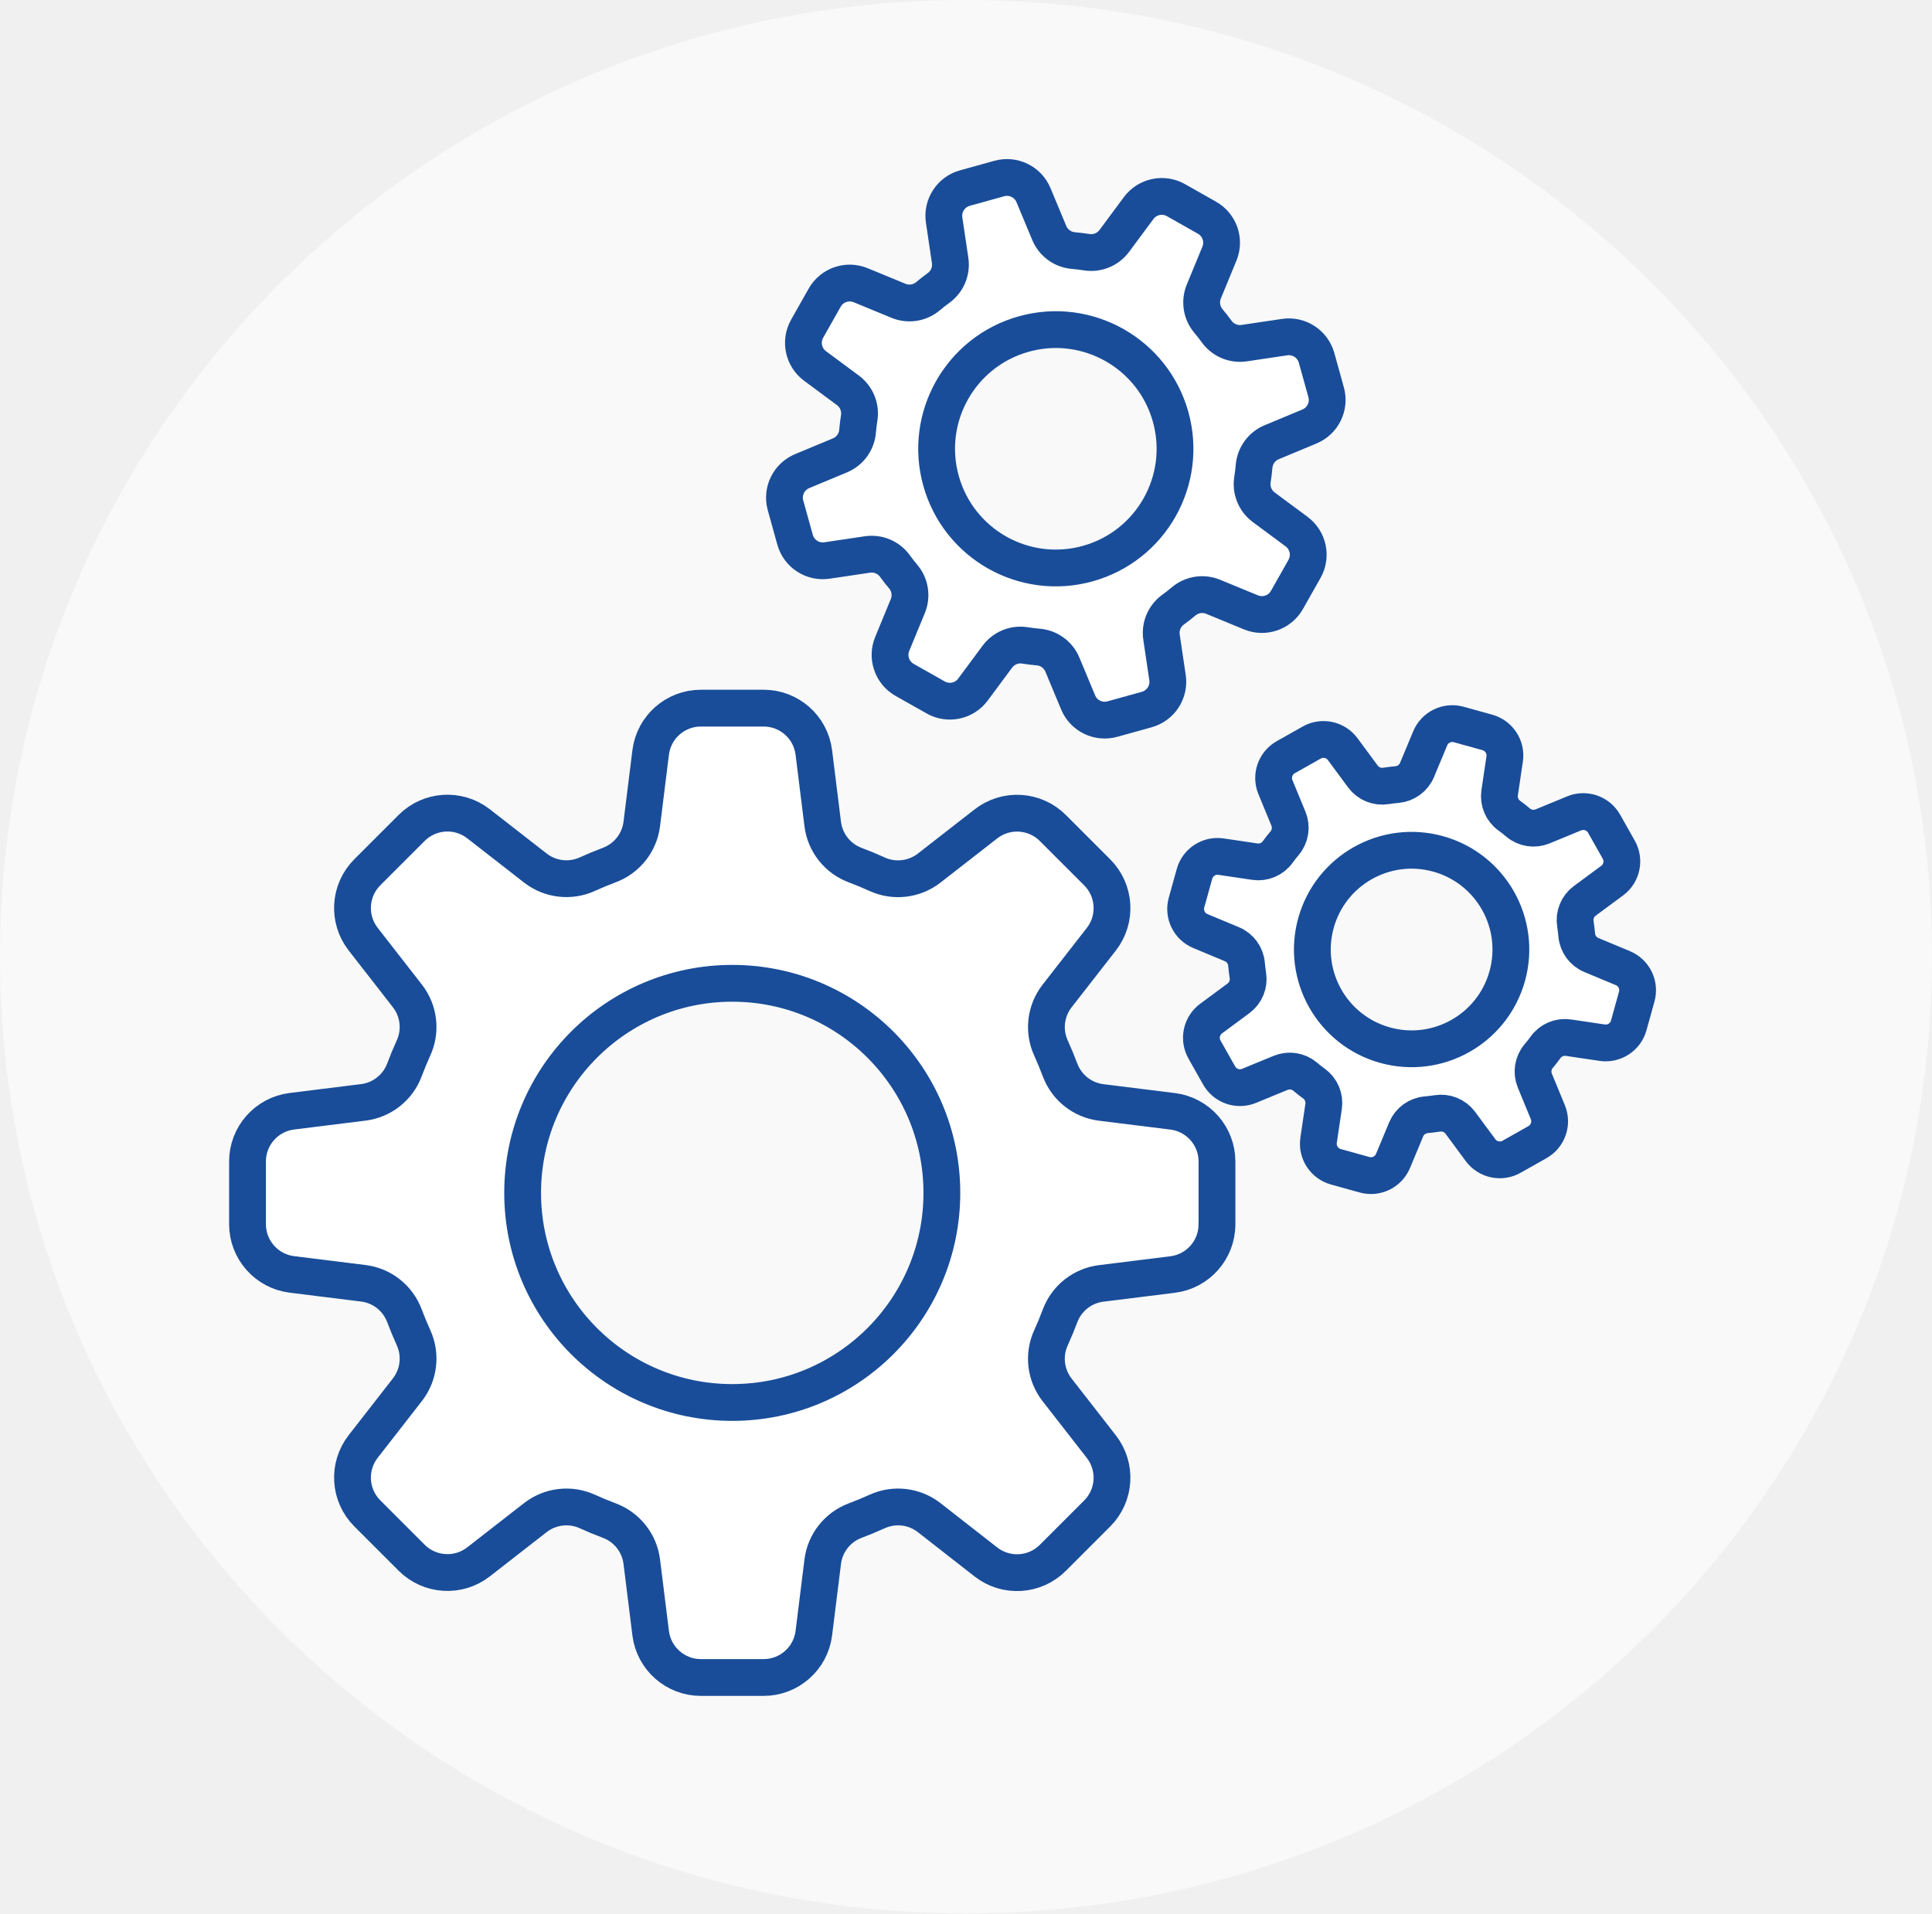
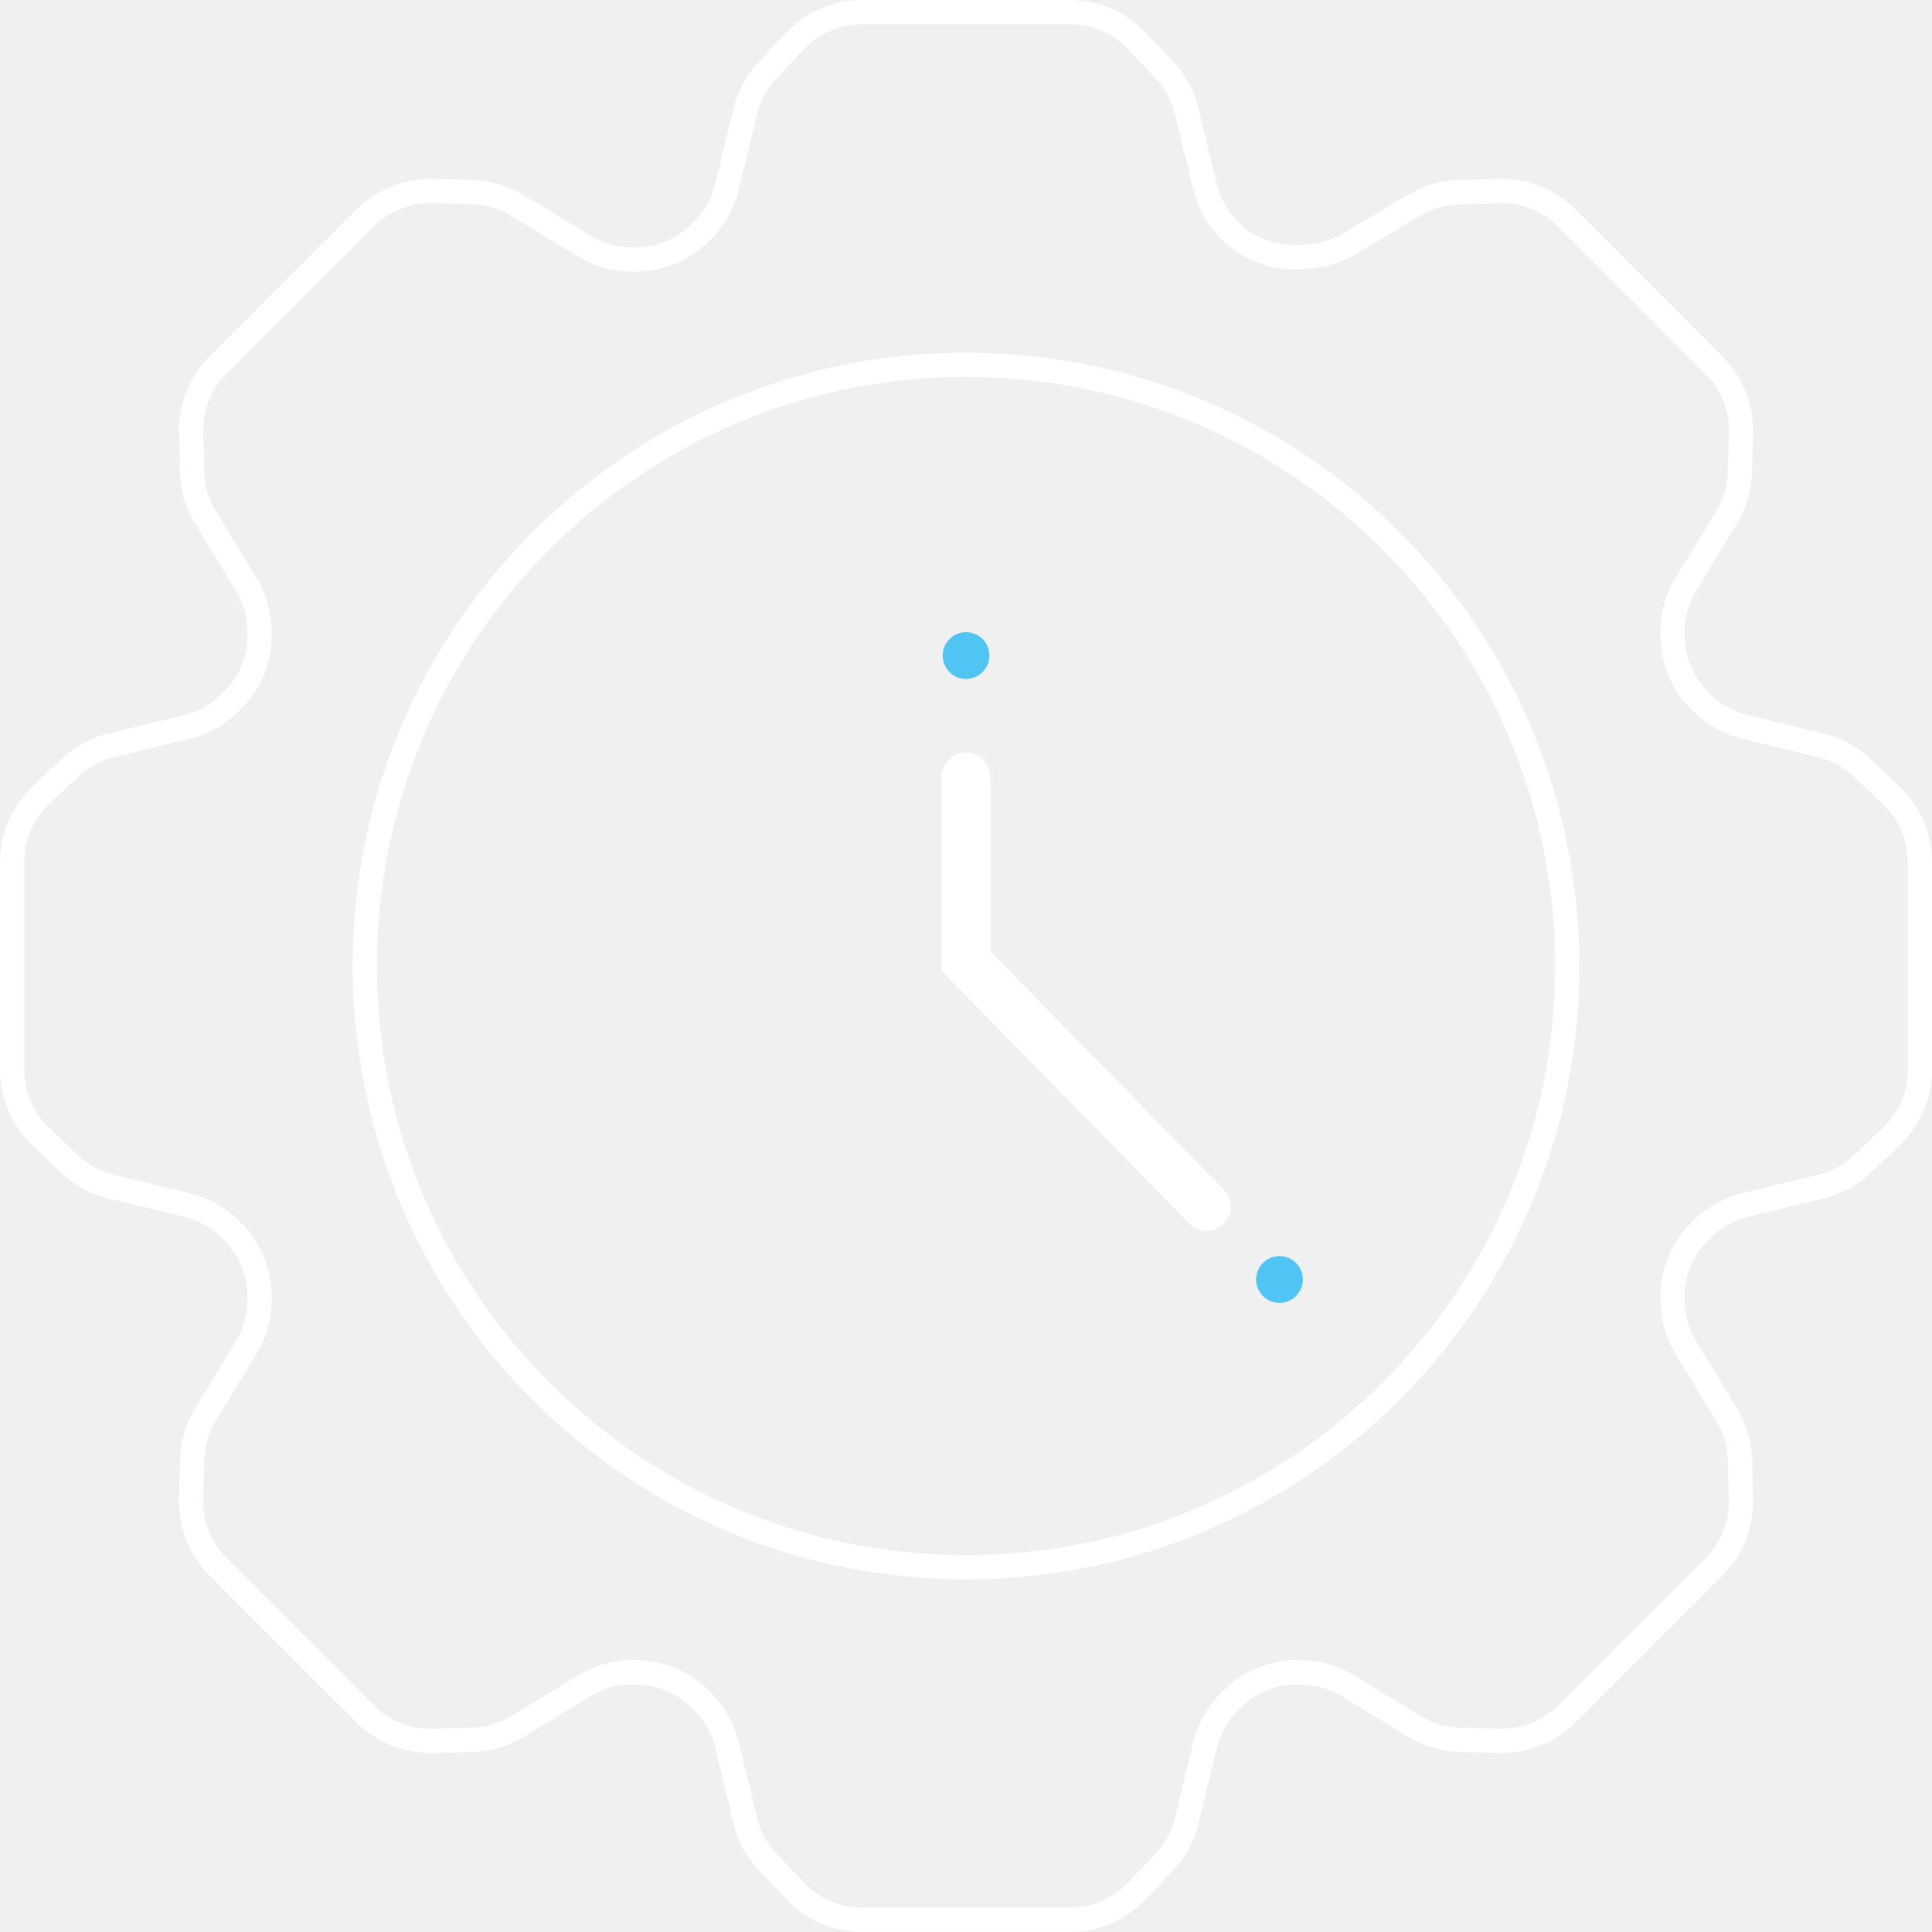
- <svg xmlns="http://www.w3.org/2000/svg" width="105" height="104" viewBox="0 0 105 104">
-   <g id="Group_551" data-name="Group 551" transform="translate(12651 5064)">
-     <ellipse id="Ellipse_745" data-name="Ellipse 745" cx="52.5" cy="52" rx="52.5" ry="52" transform="translate(-12651 -5064)" fill="#fff" opacity="0.57" />
-     <g id="Group_540" data-name="Group 540" transform="translate(-12637.549 -5054.353)">
-       <path id="Path_12685" data-name="Path 12685" d="M161.183,659.643v-3.41a2.75,2.75,0,0,0-2.41-2.729l-3.885-.483a2.747,2.747,0,0,1-2.233-1.764q-.227-.605-.493-1.19a2.749,2.749,0,0,1,.33-2.829l2.406-3.089a2.75,2.75,0,0,0-.225-3.634l-2.411-2.411a2.75,2.75,0,0,0-3.634-.225l-3.089,2.406a2.749,2.749,0,0,1-2.829.33q-.585-.266-1.19-.493a2.747,2.747,0,0,1-1.764-2.233L139.273,634a2.75,2.75,0,0,0-2.729-2.411h-3.41A2.75,2.75,0,0,0,130.405,634l-.483,3.885a2.747,2.747,0,0,1-1.764,2.233q-.605.227-1.19.493a2.749,2.749,0,0,1-2.829-.33l-3.089-2.406a2.75,2.75,0,0,0-3.634.225l-2.411,2.411a2.75,2.75,0,0,0-.225,3.634l2.406,3.089a2.749,2.749,0,0,1,.33,2.829q-.266.585-.493,1.19a2.747,2.747,0,0,1-2.233,1.764l-3.885.483a2.75,2.75,0,0,0-2.41,2.729v3.41a2.75,2.75,0,0,0,2.41,2.729l3.885.483a2.747,2.747,0,0,1,2.233,1.764q.227.6.493,1.19a2.749,2.749,0,0,1-.33,2.829l-2.406,3.089a2.75,2.75,0,0,0,.225,3.634l2.411,2.411a2.75,2.75,0,0,0,3.634.225l3.089-2.406a2.749,2.749,0,0,1,2.829-.33q.585.266,1.19.493a2.747,2.747,0,0,1,1.764,2.233l.483,3.885a2.75,2.75,0,0,0,2.729,2.41h3.41a2.75,2.75,0,0,0,2.729-2.41l.483-3.885a2.747,2.747,0,0,1,1.764-2.233q.605-.227,1.19-.493a2.749,2.749,0,0,1,2.829.33L148.627,678a2.75,2.75,0,0,0,3.634-.225l2.411-2.411a2.75,2.75,0,0,0,.225-3.634l-2.406-3.089a2.749,2.749,0,0,1-.33-2.829q.266-.585.493-1.19a2.747,2.747,0,0,1,2.233-1.764l3.885-.483a2.75,2.75,0,0,0,2.41-2.729Zm-26.344,9.687a11.392,11.392,0,1,1,11.392-11.392,11.392,11.392,0,0,1-11.392,11.392Z" transform="translate(-108.494 -602.746)" fill="#fff" stroke="#194d99" stroke-width="2" />
-       <path id="Path_12686" data-name="Path 12686" d="M188.691,603.366l-.519-1.868a1.563,1.563,0,0,0-1.736-1.128l-2.2.327a1.562,1.562,0,0,1-1.492-.627q-.216-.3-.451-.577a1.563,1.563,0,0,1-.25-1.6l.848-2.058a1.563,1.563,0,0,0-.676-1.956l-1.687-.954a1.563,1.563,0,0,0-2.025.43l-1.326,1.788a1.563,1.563,0,0,1-1.5.611q-.361-.057-.727-.089a1.562,1.562,0,0,1-1.306-.955l-.856-2.055a1.563,1.563,0,0,0-1.862-.905l-1.868.519a1.563,1.563,0,0,0-1.128,1.736l.327,2.2a1.562,1.562,0,0,1-.627,1.491q-.3.216-.577.451a1.563,1.563,0,0,1-1.6.25l-2.058-.848a1.563,1.563,0,0,0-1.956.676l-.954,1.688a1.563,1.563,0,0,0,.43,2.025l1.788,1.326a1.563,1.563,0,0,1,.611,1.5q-.057.361-.089.727a1.562,1.562,0,0,1-.955,1.306l-2.055.856a1.563,1.563,0,0,0-.905,1.862l.519,1.868a1.563,1.563,0,0,0,1.736,1.128l2.2-.327a1.562,1.562,0,0,1,1.491.627q.216.3.451.577a1.563,1.563,0,0,1,.25,1.6l-.848,2.058a1.563,1.563,0,0,0,.676,1.956l1.688.954a1.563,1.563,0,0,0,2.025-.43l1.326-1.788a1.563,1.563,0,0,1,1.5-.611q.361.057.727.089a1.562,1.562,0,0,1,1.306.955l.856,2.055a1.563,1.563,0,0,0,1.862.905l1.868-.519a1.563,1.563,0,0,0,1.128-1.736l-.327-2.2a1.562,1.562,0,0,1,.627-1.492q.3-.216.577-.451a1.563,1.563,0,0,1,1.6-.25l2.058.848a1.563,1.563,0,0,0,1.956-.676l.954-1.688a1.563,1.563,0,0,0-.43-2.025l-1.788-1.326a1.563,1.563,0,0,1-.611-1.5q.057-.361.089-.727a1.562,1.562,0,0,1,.955-1.306l2.055-.856A1.563,1.563,0,0,0,188.691,603.366Zm-12.957,9.315a6.477,6.477,0,1,1,4.507-7.974,6.477,6.477,0,0,1-4.507,7.974Z" transform="translate(-130.07 -591.693)" fill="#fff" stroke="#194d99" stroke-width="2" />
-       <path id="Path_12687" data-name="Path 12687" d="M221.256,649.442l.432-1.556a1.3,1.3,0,0,0-.754-1.551l-1.711-.713a1.3,1.3,0,0,1-.795-1.088q-.027-.3-.074-.605a1.3,1.3,0,0,1,.509-1.249l1.489-1.1a1.3,1.3,0,0,0,.358-1.687l-.794-1.406a1.3,1.3,0,0,0-1.629-.563l-1.714.706a1.3,1.3,0,0,1-1.333-.208q-.233-.2-.48-.376a1.3,1.3,0,0,1-.522-1.242l.272-1.834a1.3,1.3,0,0,0-.939-1.446l-1.556-.432a1.3,1.3,0,0,0-1.551.754l-.713,1.711a1.3,1.3,0,0,1-1.088.8q-.3.027-.605.074a1.3,1.3,0,0,1-1.249-.509l-1.1-1.489a1.3,1.3,0,0,0-1.687-.358l-1.406.794a1.3,1.3,0,0,0-.563,1.629l.706,1.714a1.3,1.3,0,0,1-.208,1.333q-.2.233-.376.48a1.3,1.3,0,0,1-1.242.522l-1.834-.272a1.3,1.3,0,0,0-1.446.939l-.432,1.556a1.3,1.3,0,0,0,.754,1.551l1.711.713a1.3,1.3,0,0,1,.795,1.088q.027.3.074.605a1.3,1.3,0,0,1-.509,1.249l-1.489,1.1a1.3,1.3,0,0,0-.358,1.687l.794,1.406a1.3,1.3,0,0,0,1.629.564l1.714-.706a1.3,1.3,0,0,1,1.333.208q.233.2.48.376a1.3,1.3,0,0,1,.522,1.242l-.272,1.834a1.3,1.3,0,0,0,.939,1.446l1.556.432a1.3,1.3,0,0,0,1.551-.754l.713-1.711a1.3,1.3,0,0,1,1.088-.795q.3-.027.605-.074a1.3,1.3,0,0,1,1.249.509l1.1,1.489a1.3,1.3,0,0,0,1.687.358l1.406-.794a1.3,1.3,0,0,0,.564-1.629l-.706-1.714a1.3,1.3,0,0,1,.208-1.333q.2-.233.376-.48a1.3,1.3,0,0,1,1.242-.522l1.834.272A1.3,1.3,0,0,0,221.256,649.442Zm-13.247,1.079a5.394,5.394,0,1,1,6.642-3.753A5.394,5.394,0,0,1,208.008,650.521Z" transform="translate(-146.187 -603.36)" fill="#fff" stroke="#194d99" stroke-width="2" />
-     </g>
+ <svg xmlns="http://www.w3.org/2000/svg" width="175.339" height="175.339" viewBox="0 0 175.339 175.339">
+   <g id="Group_320" data-name="Group 320" transform="translate(-2178.092 -43.646)">
+     <circle id="Ellipse_579" data-name="Ellipse 579" cx="54.564" cy="54.564" r="54.564" transform="translate(2211.198 76.752)" fill="none" stroke="#fff" stroke-miterlimit="10" stroke-width="2.2" />
+     <path id="Path_342" data-name="Path 342" d="M2265.761,114.147v16.728l21.829,22.269" fill="none" stroke="#fff" stroke-linecap="round" stroke-miterlimit="10" stroke-width="4.399" />
+     <path id="Path_343" data-name="Path 343" d="M2289.668,64.549h0a8.358,8.358,0,0,1-2.208-3.931l-1.671-6.886a8.341,8.341,0,0,0-2.063-3.783l-2.486-2.612a8.341,8.341,0,0,0-6.043-2.591h-18.871a8.341,8.341,0,0,0-6.043,2.591l-2.486,2.612a8.351,8.351,0,0,0-2.063,3.783l-1.672,6.887a8.343,8.343,0,0,1-2.206,3.93l-.206.206a8.345,8.345,0,0,1-5.9,2.445h-.293a8.345,8.345,0,0,1-4.342-1.219l-6.05-3.687a8.357,8.357,0,0,0-4.135-1.216l-3.6-.089a8.341,8.341,0,0,0-6.106,2.441l-6.671,6.671-6.672,6.672a8.341,8.341,0,0,0-2.441,6.106l.089,3.6a8.358,8.358,0,0,0,1.216,4.135l3.688,6.051a8.345,8.345,0,0,1,1.219,4.339v.292a8.345,8.345,0,0,1-2.444,5.9l-.208.207a8.341,8.341,0,0,1-3.931,2.208l-6.886,1.672a8.341,8.341,0,0,0-3.783,2.063l-2.612,2.486a8.345,8.345,0,0,0-2.591,6.043v18.871a8.345,8.345,0,0,0,2.591,6.043l2.612,2.485a8.342,8.342,0,0,0,3.783,2.064l6.886,1.671a8.358,8.358,0,0,1,3.931,2.208l.208.208a8.345,8.345,0,0,1,2.444,5.9v.292a8.347,8.347,0,0,1-1.219,4.339l-3.688,6.051a8.358,8.358,0,0,0-1.216,4.135l-.089,3.6a8.341,8.341,0,0,0,2.441,6.106l6.672,6.671,6.671,6.672a8.342,8.342,0,0,0,6.106,2.441l3.6-.089a8.357,8.357,0,0,0,4.135-1.216l6.051-3.688a8.349,8.349,0,0,1,4.339-1.219h.292a8.346,8.346,0,0,1,5.9,2.444l.208.208a8.353,8.353,0,0,1,2.208,3.931l1.671,6.885a8.354,8.354,0,0,0,2.063,3.784l2.486,2.612a8.345,8.345,0,0,0,6.043,2.591H2275.2a8.345,8.345,0,0,0,6.043-2.591l2.486-2.612a8.345,8.345,0,0,0,2.063-3.784l1.672-6.886a8.343,8.343,0,0,1,2.206-3.93l.206-.206a8.34,8.34,0,0,1,5.9-2.445h.294a8.351,8.351,0,0,1,4.341,1.218l6.05,3.688a8.357,8.357,0,0,0,4.135,1.216l3.6.089a8.342,8.342,0,0,0,6.106-2.441l6.672-6.672,6.671-6.671a8.341,8.341,0,0,0,2.441-6.106l-.089-3.6a8.358,8.358,0,0,0-1.216-4.135l-3.688-6.051a8.339,8.339,0,0,1-1.218-4.339v-.292a8.345,8.345,0,0,1,2.444-5.9l.208-.208a8.357,8.357,0,0,1,3.931-2.208l6.886-1.671a8.341,8.341,0,0,0,3.783-2.064l2.612-2.485a8.341,8.341,0,0,0,2.591-6.043V121.88a8.341,8.341,0,0,0-2.591-6.043l-2.612-2.486a8.339,8.339,0,0,0-3.783-2.063l-6.886-1.672a8.34,8.34,0,0,1-3.931-2.208l-.208-.207a8.345,8.345,0,0,1-2.444-5.9v-.292a8.337,8.337,0,0,1,1.218-4.339l3.688-6.051A8.358,8.358,0,0,0,2336,86.483l.089-3.6a8.341,8.341,0,0,0-2.441-6.106l-6.671-6.672L2320.3,63.43a8.341,8.341,0,0,0-6.106-2.441l-3.656.091a8.344,8.344,0,0,0-4.052,1.166l-5.955,3.536a8.353,8.353,0,0,1-3.762,1.154l-.708.042A8.344,8.344,0,0,1,2289.668,64.549Z" fill="none" stroke="#fff" stroke-miterlimit="6" stroke-width="2.2" />
+     <circle id="Ellipse_580" data-name="Ellipse 580" cx="2.122" cy="2.122" r="2.122" transform="translate(2263.642 101.019)" fill="#50c5f3" />
+     <circle id="Ellipse_581" data-name="Ellipse 581" cx="2.122" cy="2.122" r="2.122" transform="translate(2292.088 157.642)" fill="#50c5f3" />
  </g>
</svg>
